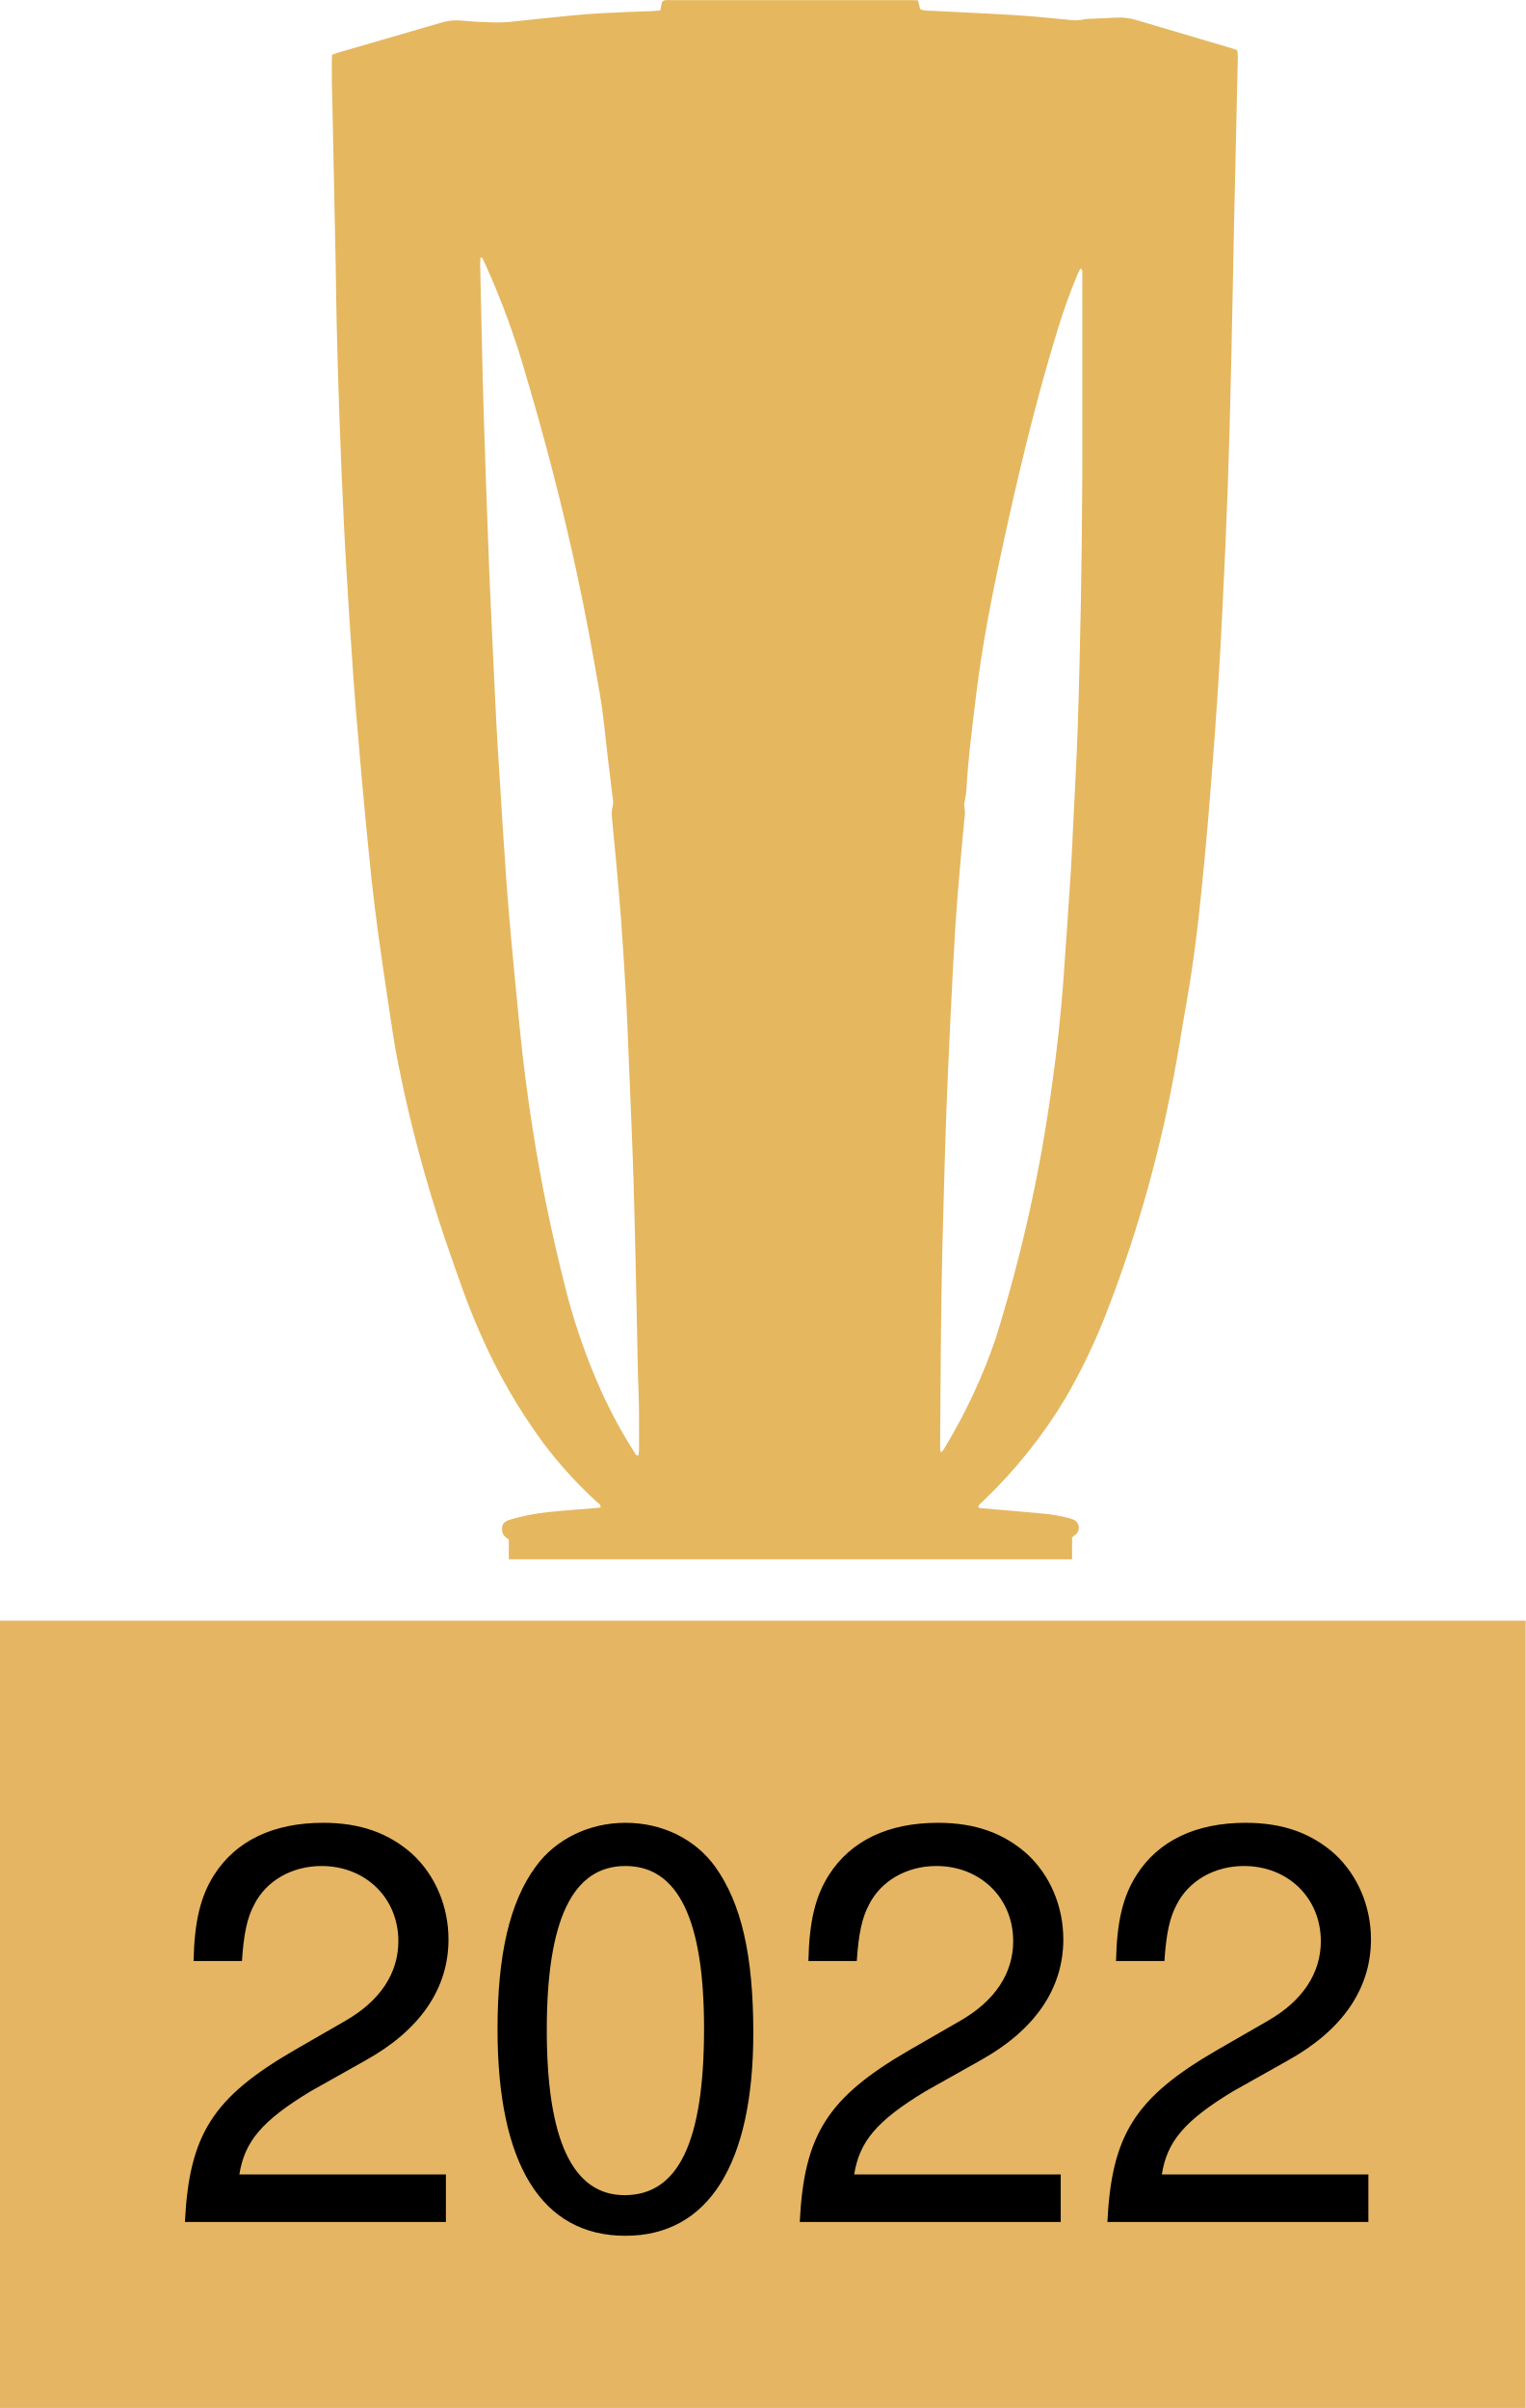
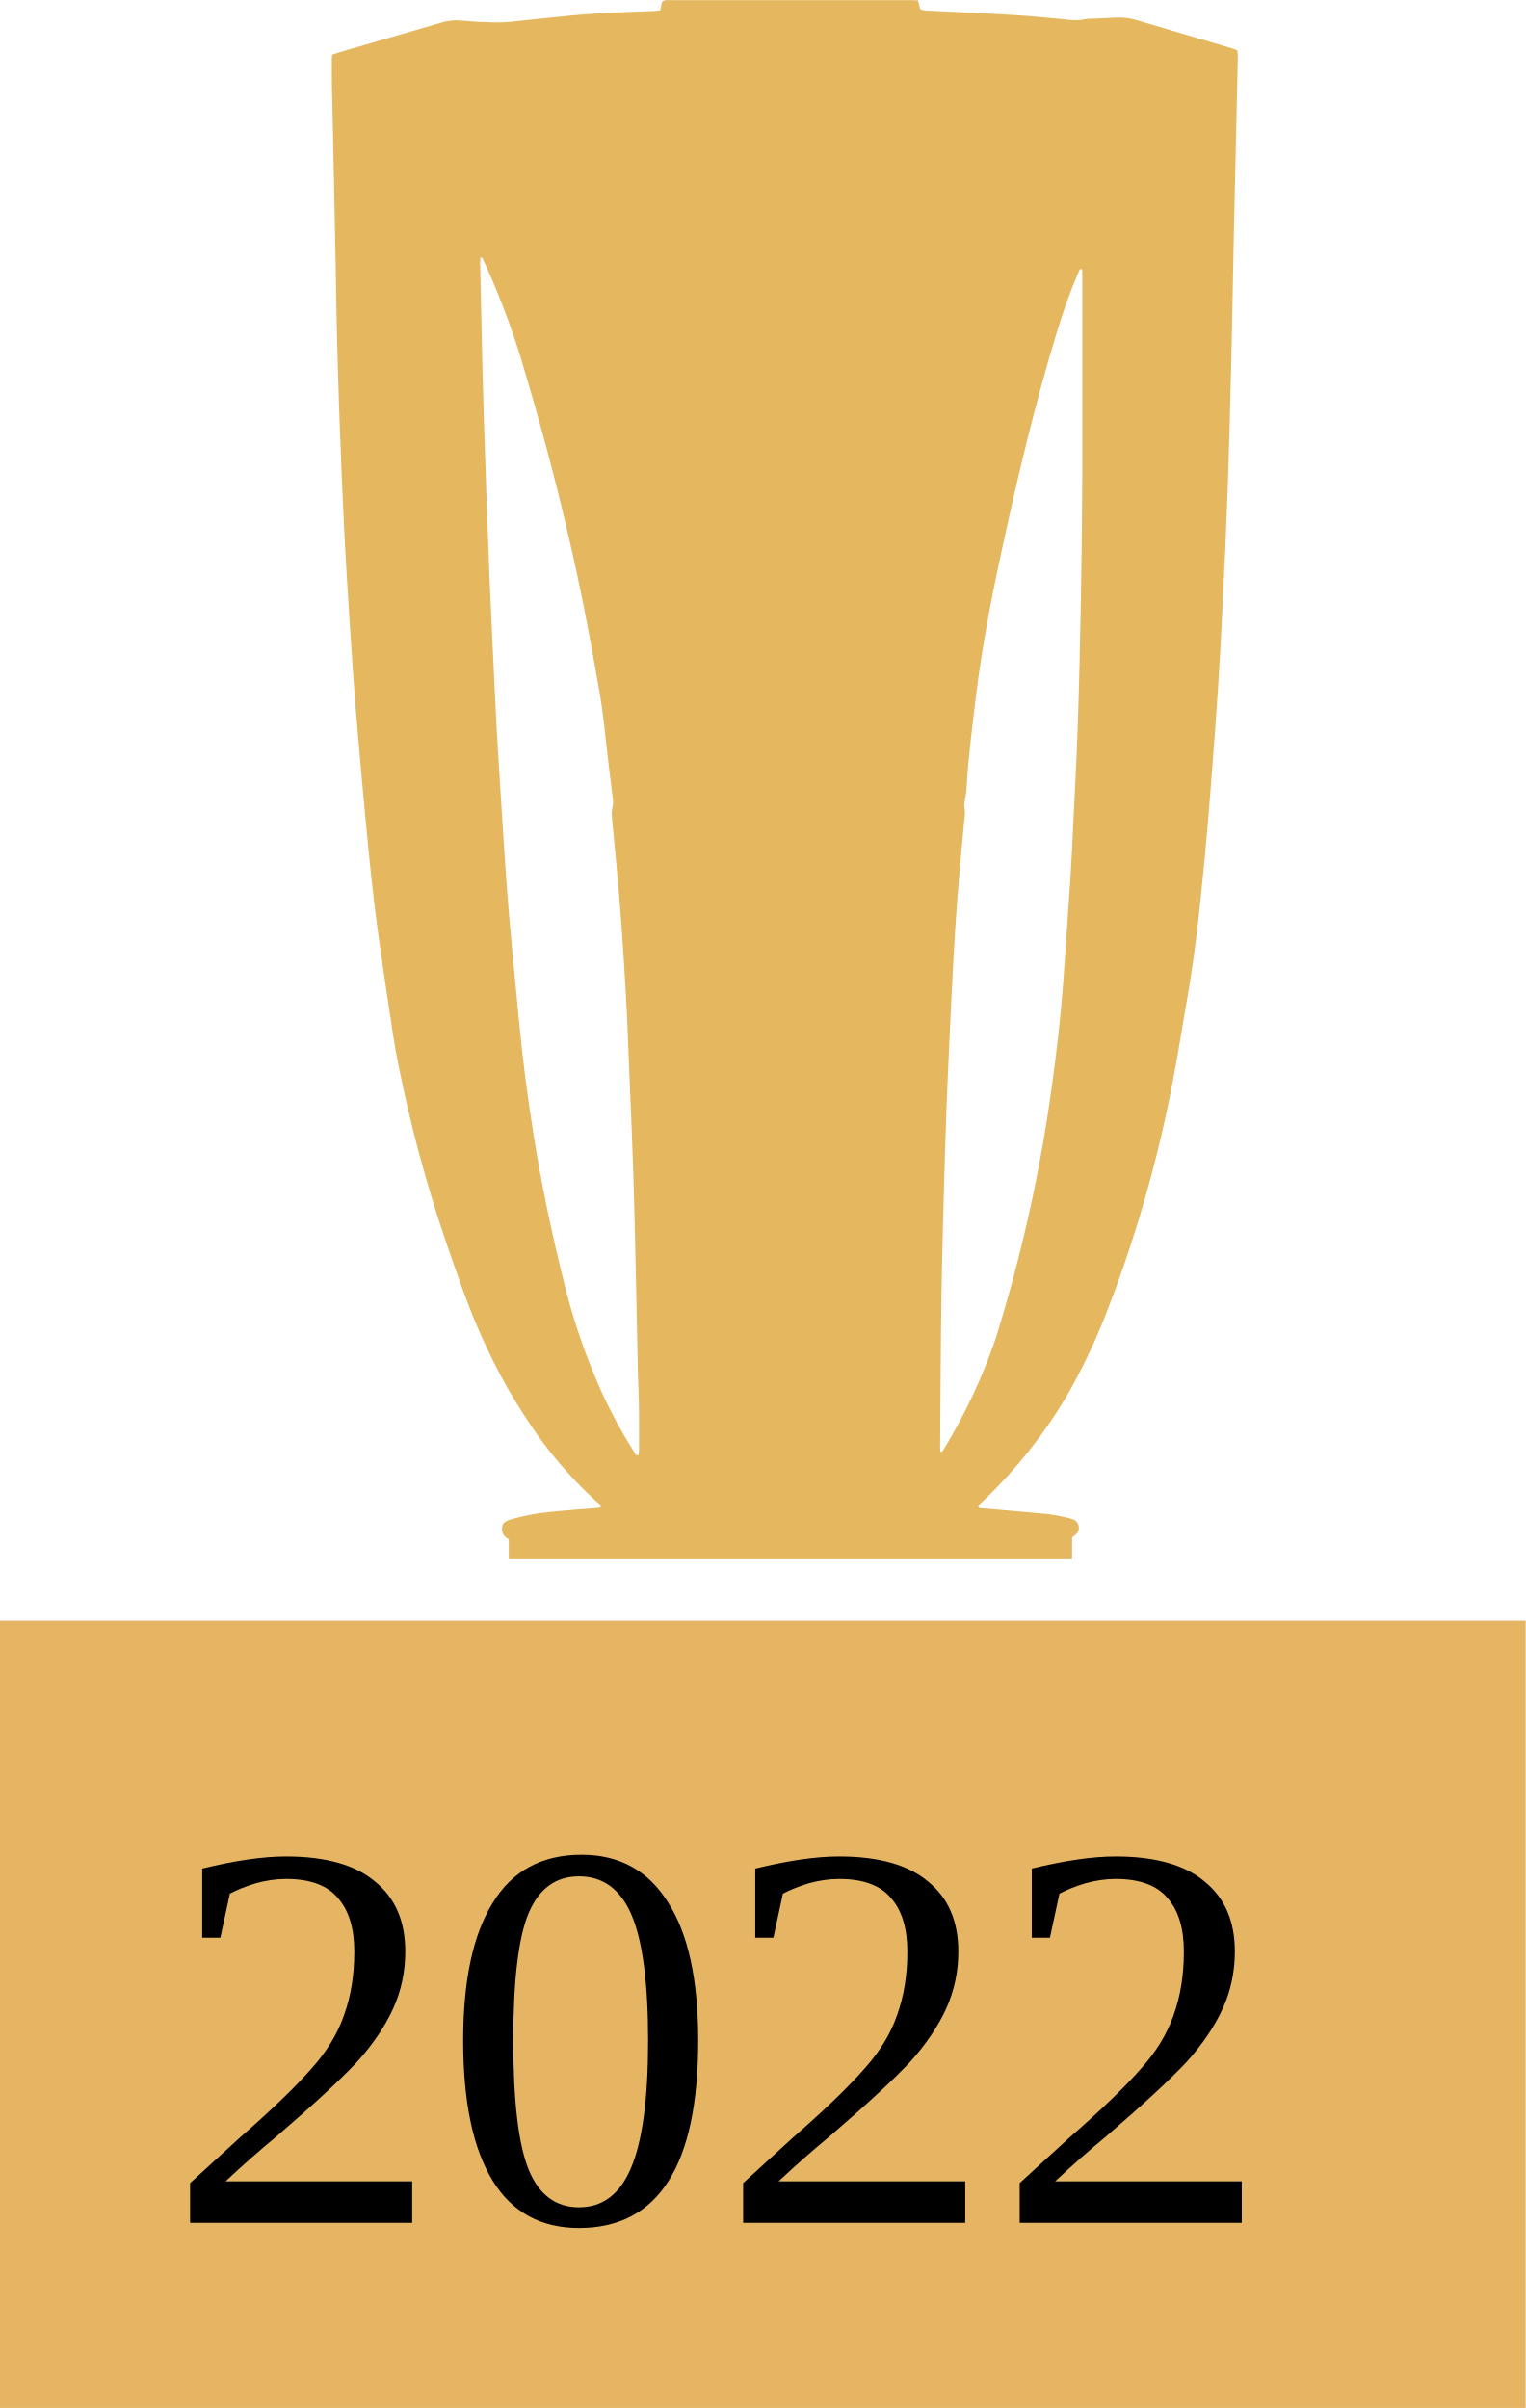
<svg xmlns="http://www.w3.org/2000/svg" width="27.587" height="43.549" viewBox="0 0 27.587 43.549">
  <defs>
    <clipPath id="clip-path">
      <rect id="Rectangle_258" data-name="Rectangle 258" width="16.386" height="28.2" fill="#e5b75f" />
    </clipPath>
  </defs>
  <g id="Group_890" data-name="Group 890" transform="translate(-748 -45.657)">
    <g id="Group_886" data-name="Group 886" transform="translate(754 45.657)">
      <g id="Group_883" data-name="Group 883" clip-path="url(#clip-path)">
        <path id="Path_137" data-name="Path 137" d="M0,.991C.053.974.095.958.137.945L1.977.41A.938.938,0,0,1,2.312.37C2.476.382,2.639.4,2.8.4A2.9,2.9,0,0,0,3.176.4C3.57.36,3.963.316,4.357.278c.18-.017.361-.03.542-.04C5.2.222,5.5.21,5.8.2c.045,0,.089-.008.14-.013L5.969.037c.043-.046.1-.034.146-.035l.747,0h3.531c.067,0,.134,0,.206.005l.041.161a.467.467,0,0,0,.178.026c.52.027,1.04.049,1.559.081.31.019.62.052.93.081a.777.777,0,0,0,.3-.007.573.573,0,0,1,.135-.01l.441-.02a1.04,1.04,0,0,1,.352.04l1.756.52c.026.008.052.019.082.031a1.156,1.156,0,0,1,.009.12q-.035,1.579-.071,3.158c-.017.8-.03,1.608-.049,2.411-.017.719-.035,1.438-.06,2.156-.027.764-.061,1.527-.1,2.29q-.034.721-.081,1.441c-.036.548-.077,1.1-.12,1.643-.036.463-.073.925-.118,1.387-.083.868-.172,1.734-.325,2.593-.084.473-.155.949-.247,1.421a23.818,23.818,0,0,1-1.251,4.33,11.081,11.081,0,0,1-.69,1.418,8.872,8.872,0,0,1-1.465,1.841c-.032.032-.065.063-.1.095a.118.118,0,0,0-.016.029c.009.038.041.031.067.034.4.035.8.067,1.2.106a3.3,3.3,0,0,1,.333.062.523.523,0,0,1,.1.03.161.161,0,0,1,.042.292c-.016.014-.034.027-.046.037v3.5a.445.445,0,0,0,.2.047,2.133,2.133,0,0,1,.3.069c.129.046.152.092.149.231a.481.481,0,0,0,0,.051.221.221,0,0,1-.116.227.118.118,0,0,0-.023.024c-.02.16-.009,3.606.014,3.814.038.009.081.021.123.03.083.017.168.028.249.051a.157.157,0,0,1,.129.174c0,.017,0,.034,0,.051a.282.282,0,0,1-.128.293c-.009.006-.013.018-.029.04,0,.032,0,.077,0,.122q.027,2.012.054,4.025c0,.04,0,.079,0,.119a.223.223,0,0,0,.079.193.341.341,0,0,1,.058.364.235.235,0,0,1-.109.1,1.921,1.921,0,0,1-.551.214c-.574.126-1.151.245-1.732.331-.3.044-.595.075-.892.112-.213.026-.426.055-.64.078a18.022,18.022,0,0,1-2.048.135c-.43,0-.86.005-1.29-.01-.384-.013-.768-.047-1.151-.079-.259-.021-.517-.057-.776-.083a16.835,16.835,0,0,1-1.676-.261c-.277-.057-.553-.118-.827-.186a4.5,4.5,0,0,1-.434-.146.886.886,0,0,1-.167-.083A.306.306,0,0,1,2.013,41a.172.172,0,0,1,.044-.089.2.2,0,0,0,.053-.17c0-.43,0-.861,0-1.291q0-1.444-.011-2.887c0-.023,0-.045,0-.068a.209.209,0,0,0-.058-.17.265.265,0,0,1-.051-.255.235.235,0,0,1,.156-.187c.1-.032.207-.054.311-.078.037-.009.076-.011.122-.018,0-.052.009-.1.009-.14q0-1.8,0-3.6a.3.3,0,0,0-.063-.2.349.349,0,0,1-.019-.341c.015-.049.068-.072.118-.09a1.954,1.954,0,0,1,.429-.1l.142-.016a.453.453,0,0,0,.022-.1c0-.141,0-.283,0-.425Q3.2,29.406,3.2,28.03c0-.062,0-.124,0-.189a.383.383,0,0,1-.069-.052.194.194,0,0,1-.048-.084c-.021-.129.017-.186.146-.224a3.844,3.844,0,0,1,.681-.134c.292-.031.586-.051.879-.075l.072-.009c0-.058-.046-.08-.077-.108A7.726,7.726,0,0,1,3.826,26.1a10.206,10.206,0,0,1-1.141-1.982c-.242-.543-.429-1.107-.624-1.668A25.125,25.125,0,0,1,1.2,19.237c-.074-.36-.123-.725-.178-1.089q-.1-.654-.19-1.31c-.043-.314-.08-.629-.115-.944Q.655,15.3.6,14.713c-.041-.428-.079-.857-.115-1.285Q.434,12.87.394,12.311T.318,11.193c-.035-.576-.072-1.152-.1-1.729Q.171,8.5.137,7.529C.117,6.958.1,6.387.087,5.815.078,5.475.077,5.136.07,4.8Q.04,3.31.009,1.825C0,1.6,0,1.372,0,1.145c0-.05,0-.1.005-.154M2.719,4.659l-.031,0c0,.038-.007.076-.006.113.021.923.038,1.845.066,2.768.029.945.065,1.89.1,2.834.034.82.076,1.64.115,2.46q.017.365.04.729c.027.452.055.9.085,1.356.036.536.069,1.073.115,1.609.057.671.125,1.341.189,2.012.063.654.148,1.3.251,1.953.141.889.324,1.77.541,2.643a11.436,11.436,0,0,0,.673,1.991,8.9,8.9,0,0,0,.612,1.135c.015.023.02.07.078.052,0-.03.008-.063.008-.1,0-.2,0-.408,0-.611,0-.266-.015-.532-.021-.8-.024-1.087-.042-2.174-.073-3.26-.023-.815-.061-1.629-.094-2.444-.014-.362-.028-.724-.048-1.086q-.04-.7-.091-1.406c-.025-.344-.057-.688-.088-1.032-.024-.265-.052-.529-.075-.794a.5.5,0,0,1,.01-.184.341.341,0,0,0,.006-.149c-.03-.241-.059-.483-.088-.725-.048-.393-.08-.789-.148-1.179-.127-.73-.259-1.46-.416-2.184q-.39-1.8-.917-3.566a14.352,14.352,0,0,0-.726-1.991l-.072-.153m8.287,21.6.029.008c.016-.022.033-.043.046-.066A10.141,10.141,0,0,0,12,24.218a27.918,27.918,0,0,0,1.016-4.55c.092-.65.166-1.3.213-1.958s.09-1.287.132-1.931c.017-.26.028-.52.04-.78.029-.611.065-1.221.085-1.832.026-.764.044-1.528.058-2.292s.023-1.54.026-2.31c0-1.194,0-2.389,0-3.584a.549.549,0,0,0,0-.068c0-.02,0-.047-.039-.051-.015.031-.032.065-.047.1A10.4,10.4,0,0,0,13.112,6c-.391,1.278-.7,2.577-.983,3.882-.2.918-.38,1.84-.49,2.774-.062.528-.133,1.056-.162,1.587,0,.084-.023.168-.034.252a.219.219,0,0,0-.007.081.7.7,0,0,1,0,.253c-.04.445-.084.89-.119,1.336-.033.418-.059.836-.081,1.254q-.05.941-.091,1.883c-.022.492-.041.984-.056,1.476-.025.866-.051,1.732-.065,2.6-.015.923-.018,1.845-.025,2.768,0,.039,0,.077.006.116" transform="translate(0 0)" fill="#e5b75f" />
      </g>
    </g>
    <rect id="Rectangle_64" data-name="Rectangle 64" width="27.587" height="14.238" transform="translate(748 74.967)" fill="#e5b564" />
-     <text id="_2022" data-name="2022" transform="translate(751 85.857)" font-size="10" font-family="Helvetica">
+     <text id="_2022" data-name="2022" transform="translate(751 85.857)" font-size="10" font-weight="500">
      <tspan x="0" y="0">2022</tspan>
    </text>
  </g>
</svg>
